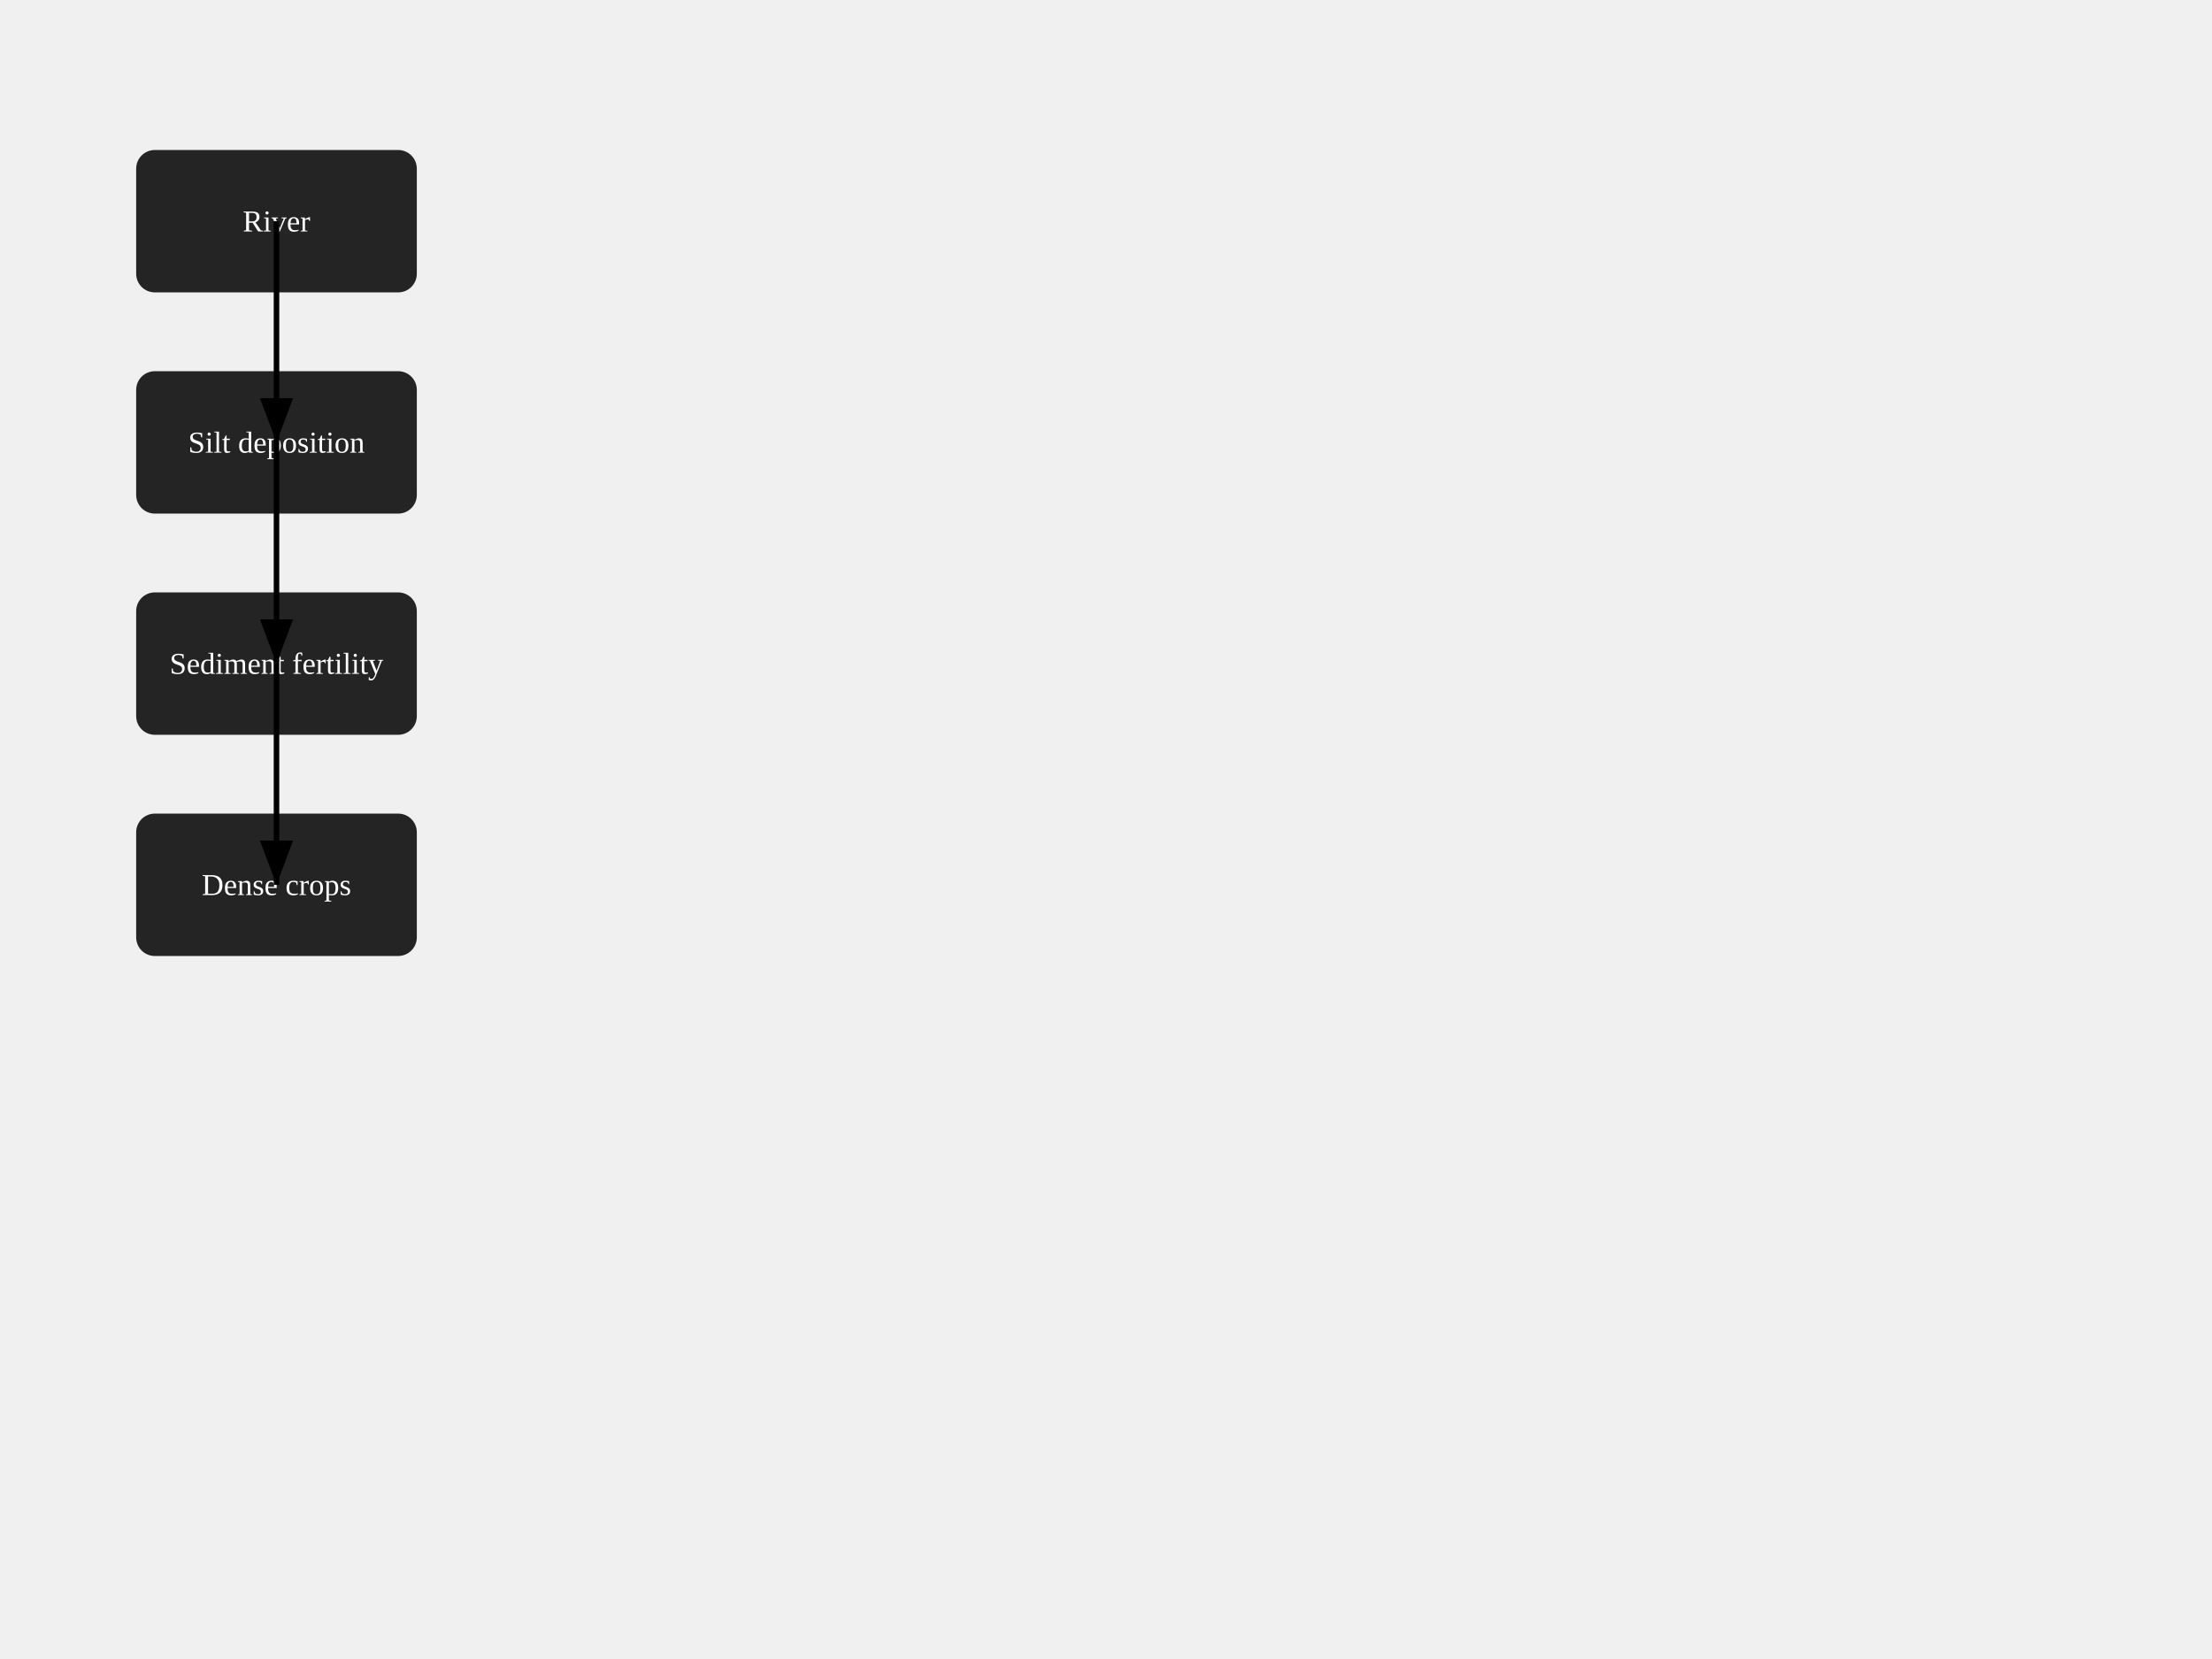
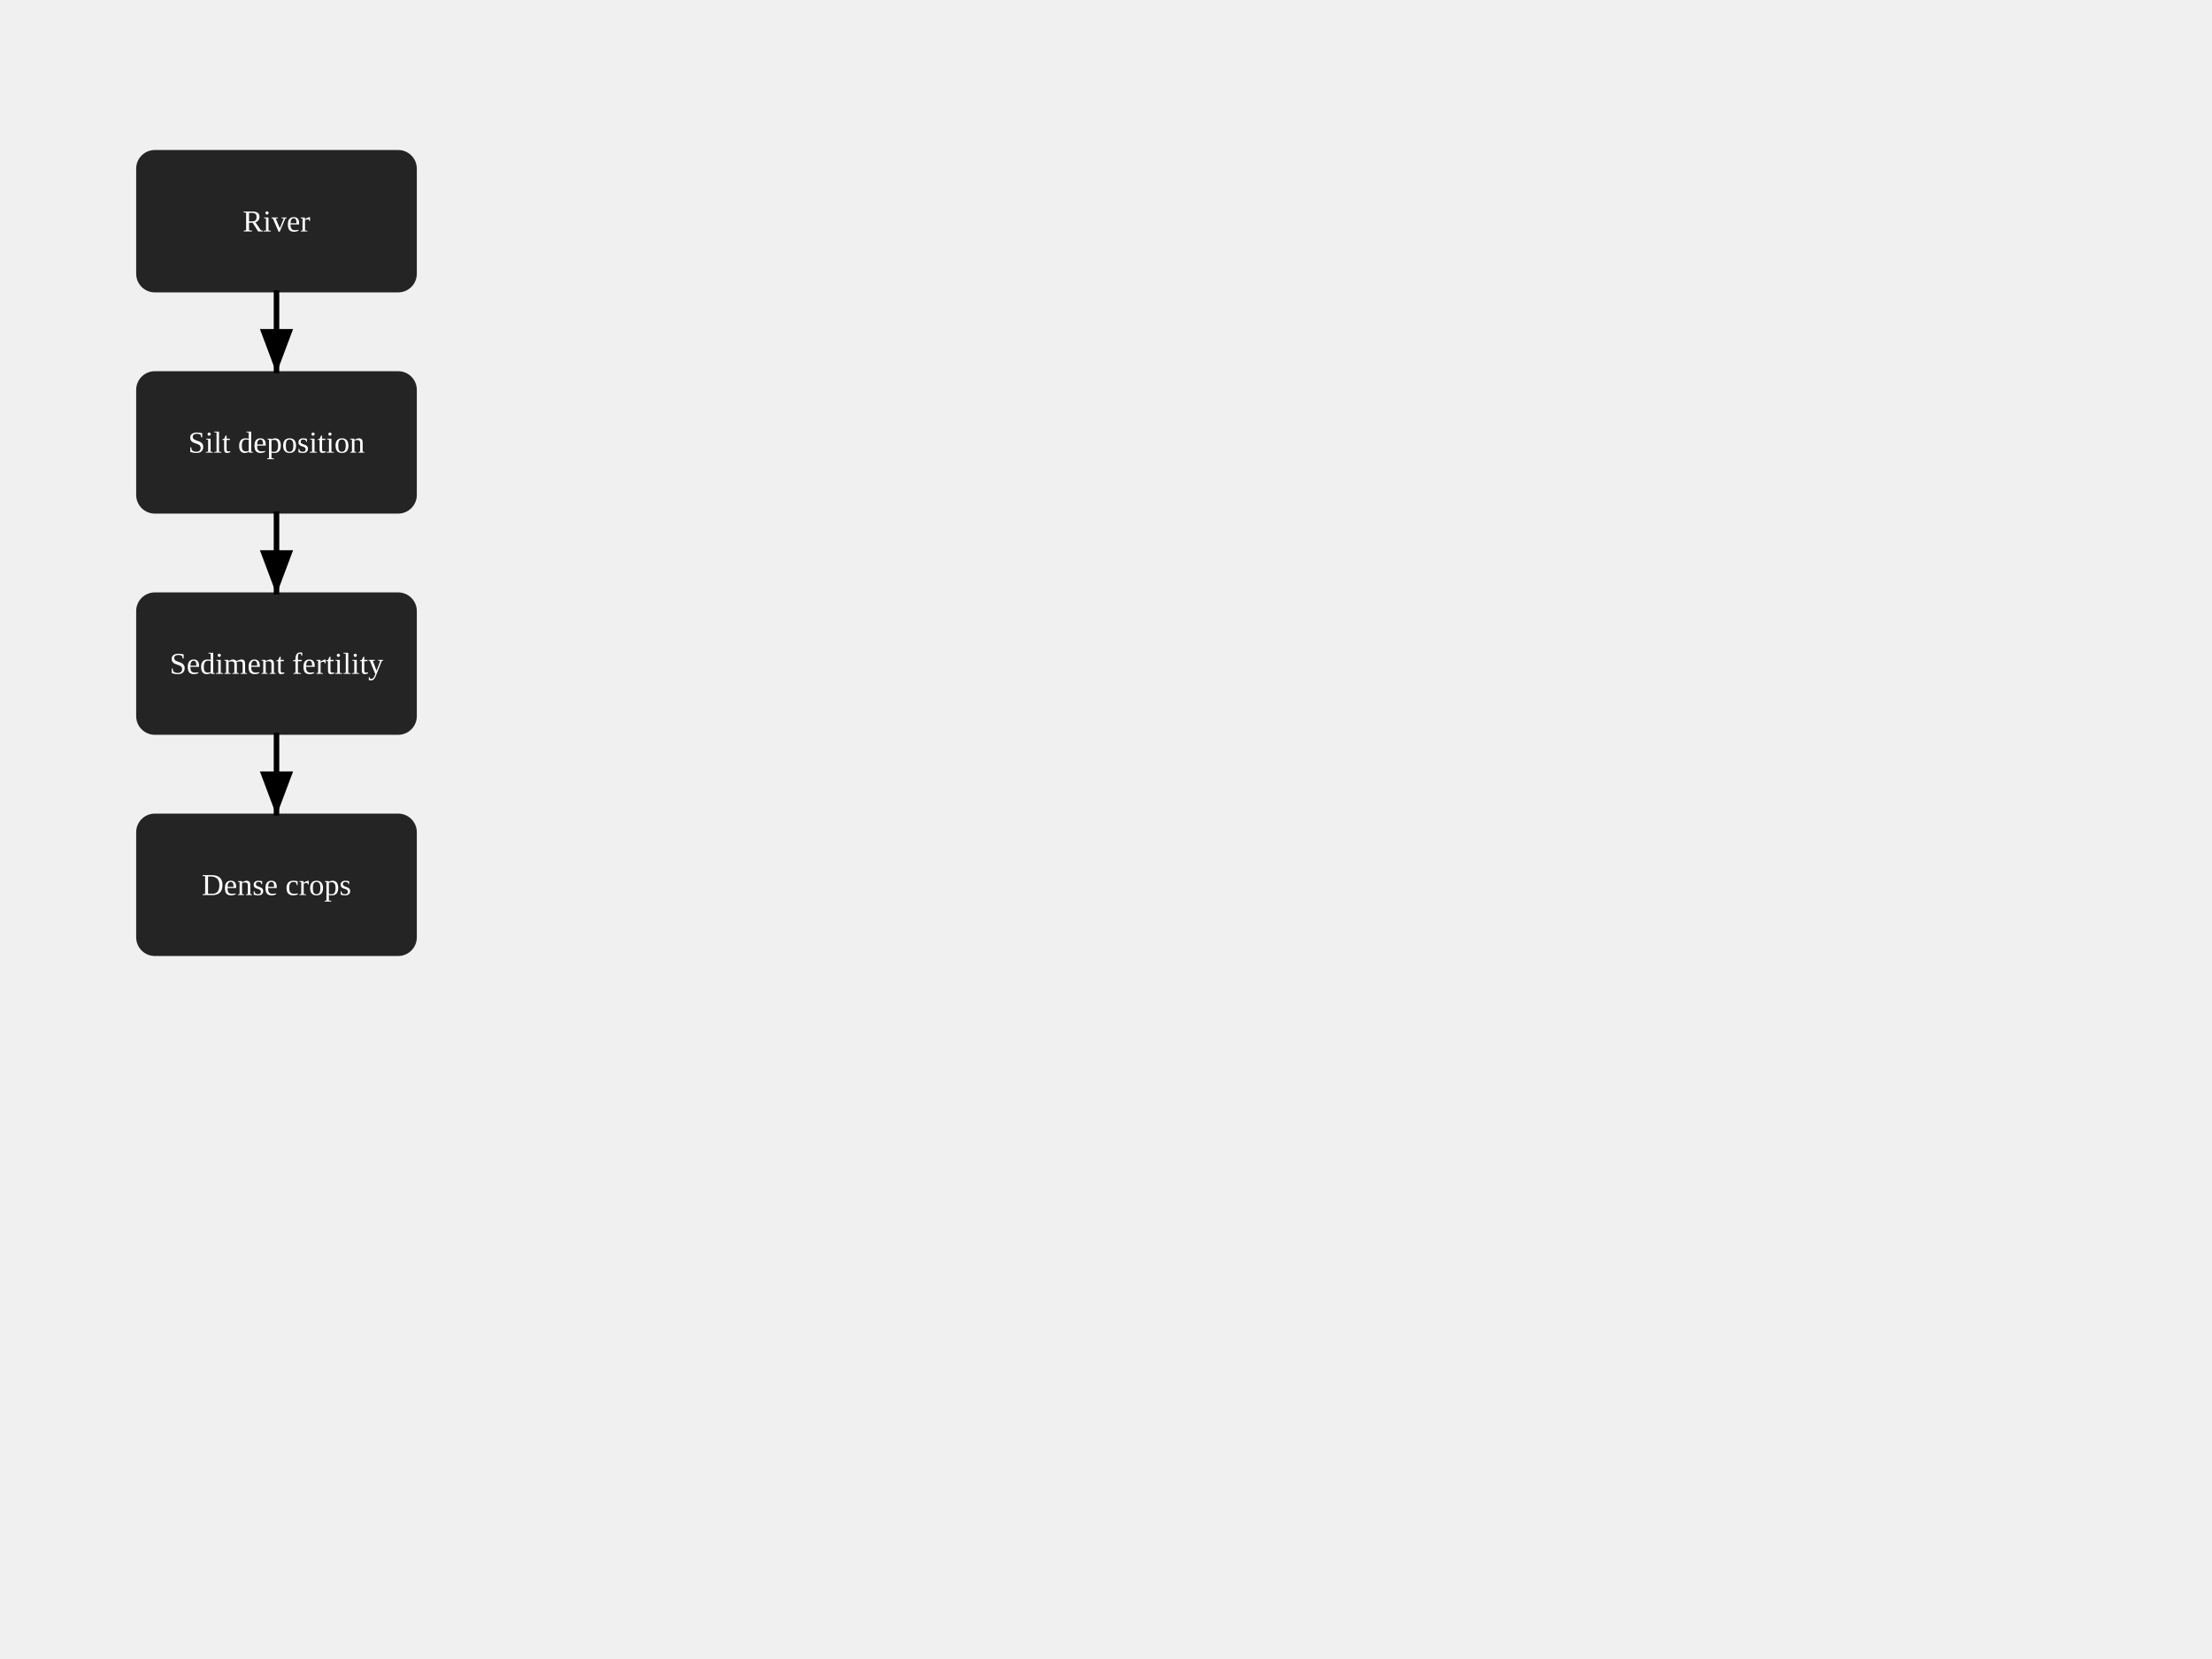
<svg xmlns="http://www.w3.org/2000/svg" viewBox="0 0 800 600" width="800" height="600" role="img">
  <defs>
    <marker id="arrowhead" markerWidth="8" markerHeight="6" refX="8" refY="3" orient="auto">
      <polygon points="0 0, 8 3, 0 6" fill="currentColor" />
    </marker>
  </defs>
  <g id="diagram-root">
    <g id="diagram-nodes">
      <rect id="node-river" data-oedu-role="selectable" data-oedu-interactive="true" aria-label="River" x="50" y="55" width="100" height="50" rx="6" fill="currentColor" opacity="0.85" stroke="currentColor" stroke-width="1.5" />
      <text x="100" y="80" text-anchor="middle" dominant-baseline="central" font-size="11" fill="white">River</text>
      <rect id="node-silt" data-oedu-role="selectable" data-oedu-interactive="true" aria-label="Silt deposition" x="50" y="135" width="100" height="50" rx="6" fill="currentColor" opacity="0.85" stroke="currentColor" stroke-width="1.5" />
      <text x="100" y="160" text-anchor="middle" dominant-baseline="central" font-size="11" fill="white">Silt deposition</text>
      <rect id="node-fertility" data-oedu-role="selectable" data-oedu-interactive="true" aria-label="Sediment fertility" x="50" y="215" width="100" height="50" rx="6" fill="currentColor" opacity="0.85" stroke="currentColor" stroke-width="1.5" />
      <text x="100" y="240" text-anchor="middle" dominant-baseline="central" font-size="11" fill="white">Sediment fertility</text>
      <rect id="node-crops" data-oedu-role="selectable" data-oedu-interactive="true" aria-label="Dense crops" x="50" y="295" width="100" height="50" rx="6" fill="currentColor" opacity="0.85" stroke="currentColor" stroke-width="1.5" />
      <text x="100" y="320" text-anchor="middle" dominant-baseline="central" font-size="11" fill="white">Dense crops</text>
-       <path id="river-silt" data-oedu-role="selectable" data-oedu-interactive="true" aria-label="river leads-to silt" data-oedu-relationship="leads-to" d="M100,80 L100,160" marker-end="url(#arrowhead)" stroke="currentColor" stroke-width="2" fill="none" />
-       <path id="silt-fertility" data-oedu-role="selectable" data-oedu-interactive="true" aria-label="silt leads-to fertility" data-oedu-relationship="leads-to" d="M100,160 L100,240" marker-end="url(#arrowhead)" stroke="currentColor" stroke-width="2" fill="none" />
-       <path id="fertility-crops" data-oedu-role="selectable" data-oedu-interactive="true" aria-label="fertility influences crops" data-oedu-relationship="influences" d="M100,240 L100,320" marker-end="url(#arrowhead)" stroke="currentColor" stroke-width="2" fill="none" />
+       <path id="river-silt" data-oedu-role="selectable" data-oedu-interactive="true" aria-label="river leads-to silt" data-oedu-relationship="leads-to" d="M100,105 L100,135" marker-end="url(#arrowhead)" stroke="currentColor" stroke-width="2" fill="none" />
+       <path id="silt-fertility" data-oedu-role="selectable" data-oedu-interactive="true" aria-label="silt leads-to fertility" data-oedu-relationship="leads-to" d="M100,185 L100,215" marker-end="url(#arrowhead)" stroke="currentColor" stroke-width="2" fill="none" />
+       <path id="fertility-crops" data-oedu-role="selectable" data-oedu-interactive="true" aria-label="fertility influences crops" data-oedu-relationship="influences" d="M100,265 L100,295" marker-end="url(#arrowhead)" stroke="currentColor" stroke-width="2" fill="none" />
    </g>
  </g>
</svg>
